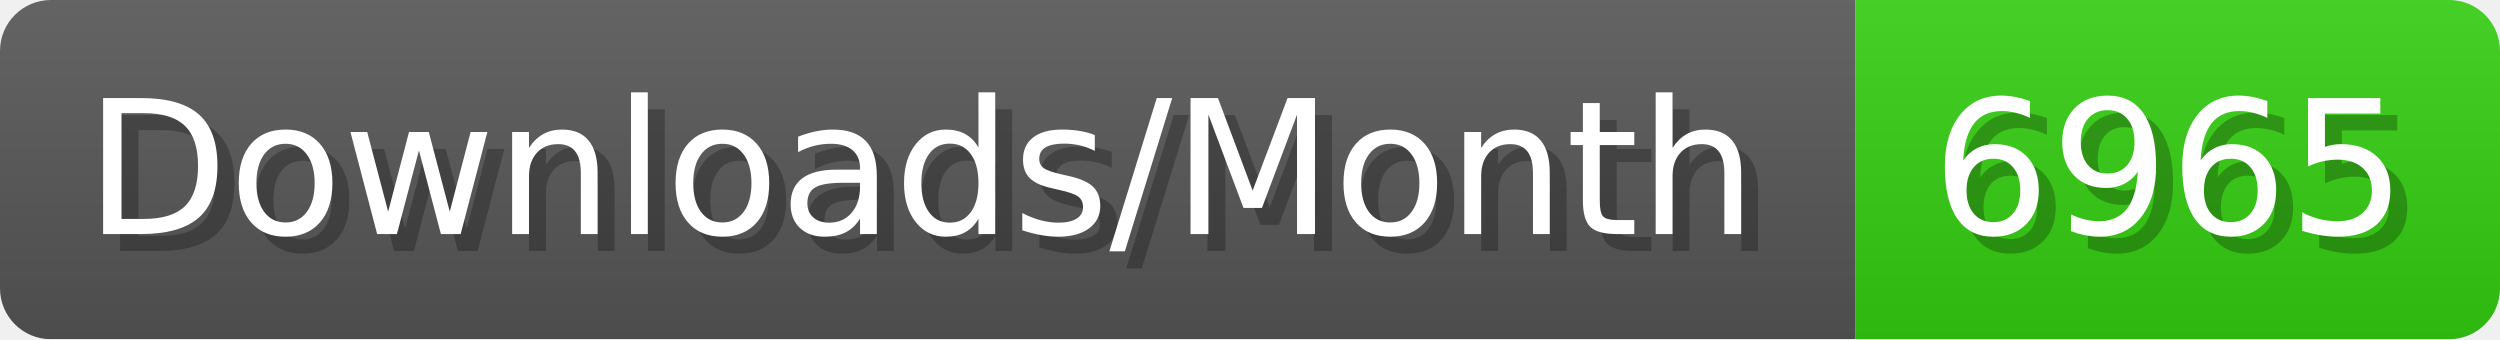
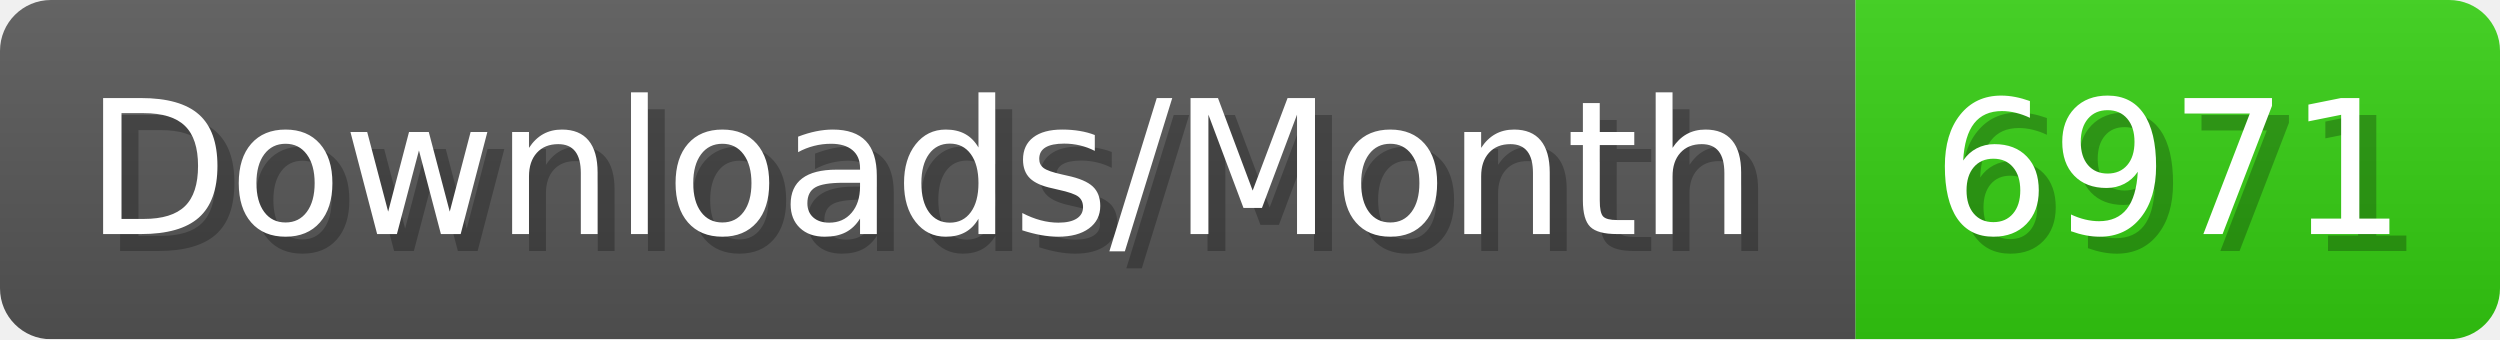
- <svg xmlns="http://www.w3.org/2000/svg" width="147.4" height="20" viewBox="0 0 1474 200" role="img" aria-label="Downloads/Month: 6965">
+ <svg xmlns="http://www.w3.org/2000/svg" width="147.4" height="20" viewBox="0 0 1474 200" role="img" aria-label="Downloads/Month: 6971">
  <linearGradient id="YlXUI" x2="0" y2="100%">
    <stop offset="0" stop-opacity=".1" stop-color="#EEE" />
    <stop offset="1" stop-opacity=".1" />
  </linearGradient>
  <mask id="JHhop">
    <rect width="1474" height="200" rx="30" fill="#FFF" />
  </mask>
  <g mask="url(#JHhop)">
    <rect width="1094" height="200" fill="#555" />
    <rect width="380" height="200" fill="#3C1" x="1094" />
    <rect width="1474" height="200" fill="url(#YlXUI)" />
  </g>
  <g aria-hidden="true" fill="#fff" text-anchor="start" font-family="Verdana,DejaVu Sans,sans-serif" font-size="110">
    <text x="60" y="148" textLength="994" fill="#000" opacity="0.25">Downloads/Month</text>
    <text x="50" y="138" textLength="994">Downloads/Month</text>
-     <text x="1149" y="148" textLength="280" fill="#000" opacity="0.25">6965</text>
-     <text x="1139" y="138" textLength="280">6965</text>
+     <text x="1149" y="148" textLength="280" fill="#000" opacity="0.25">6971</text>
+     <text x="1139" y="138" textLength="280">6971</text>
  </g>
</svg>
